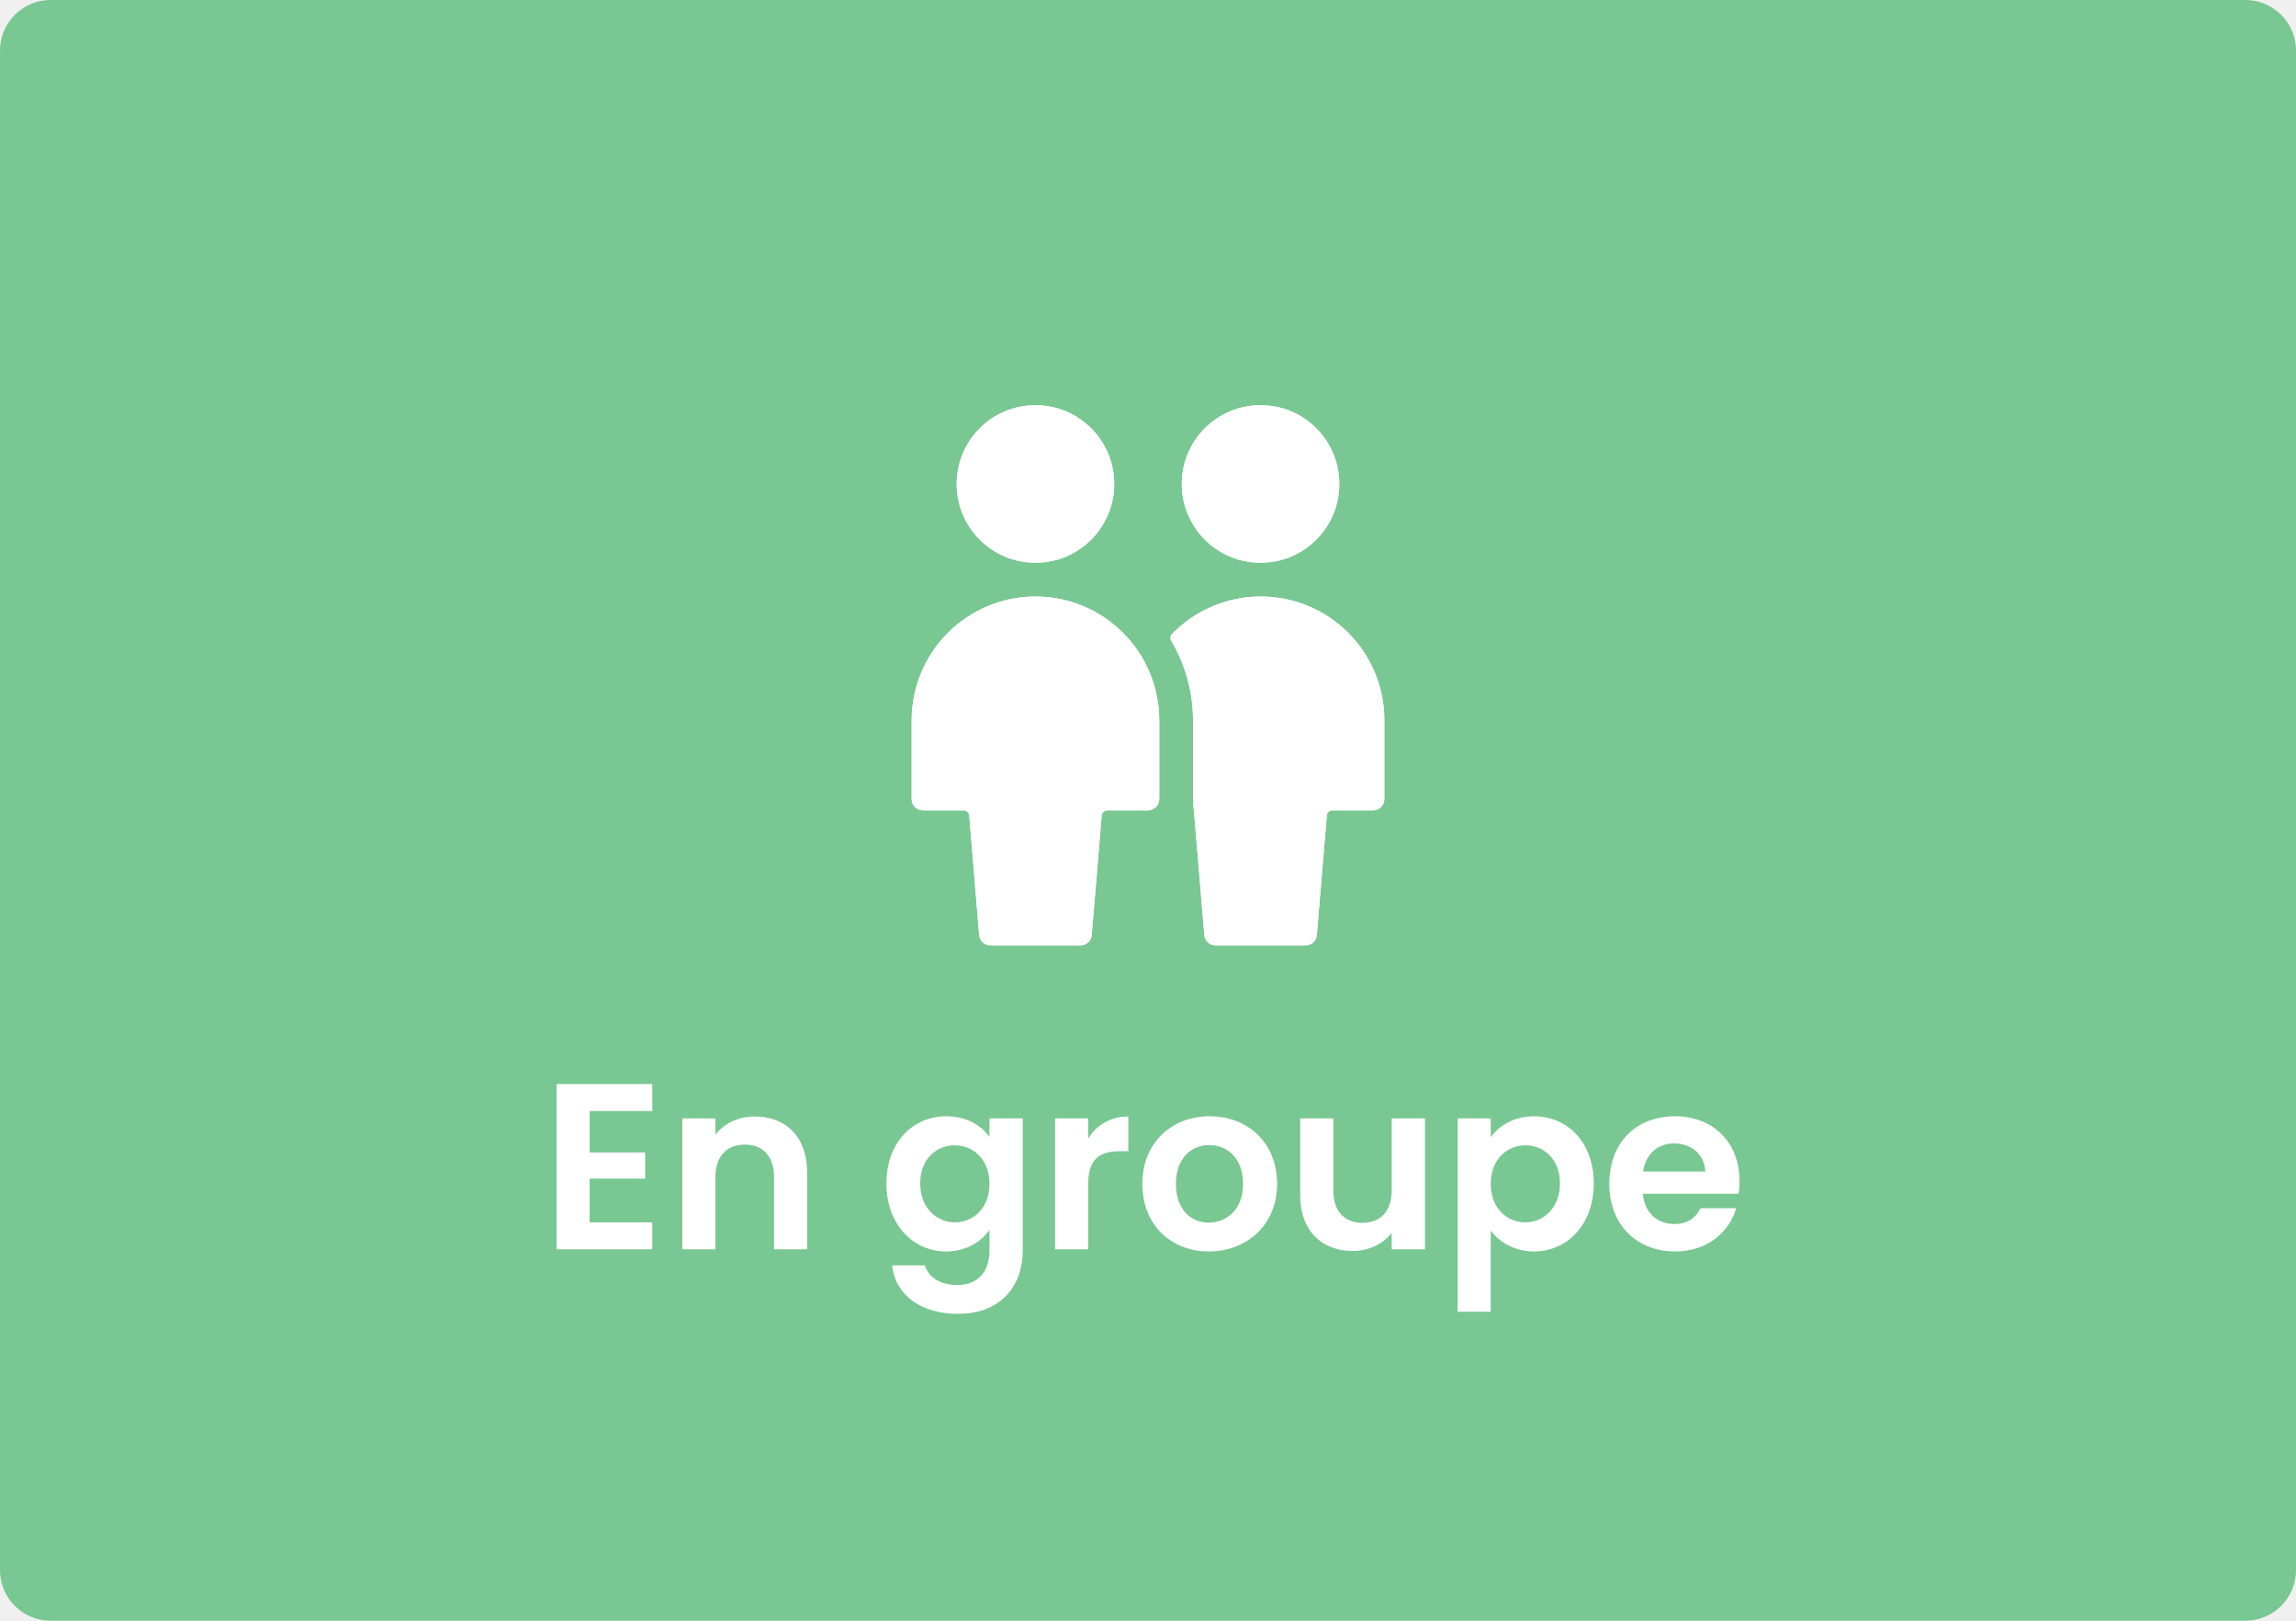
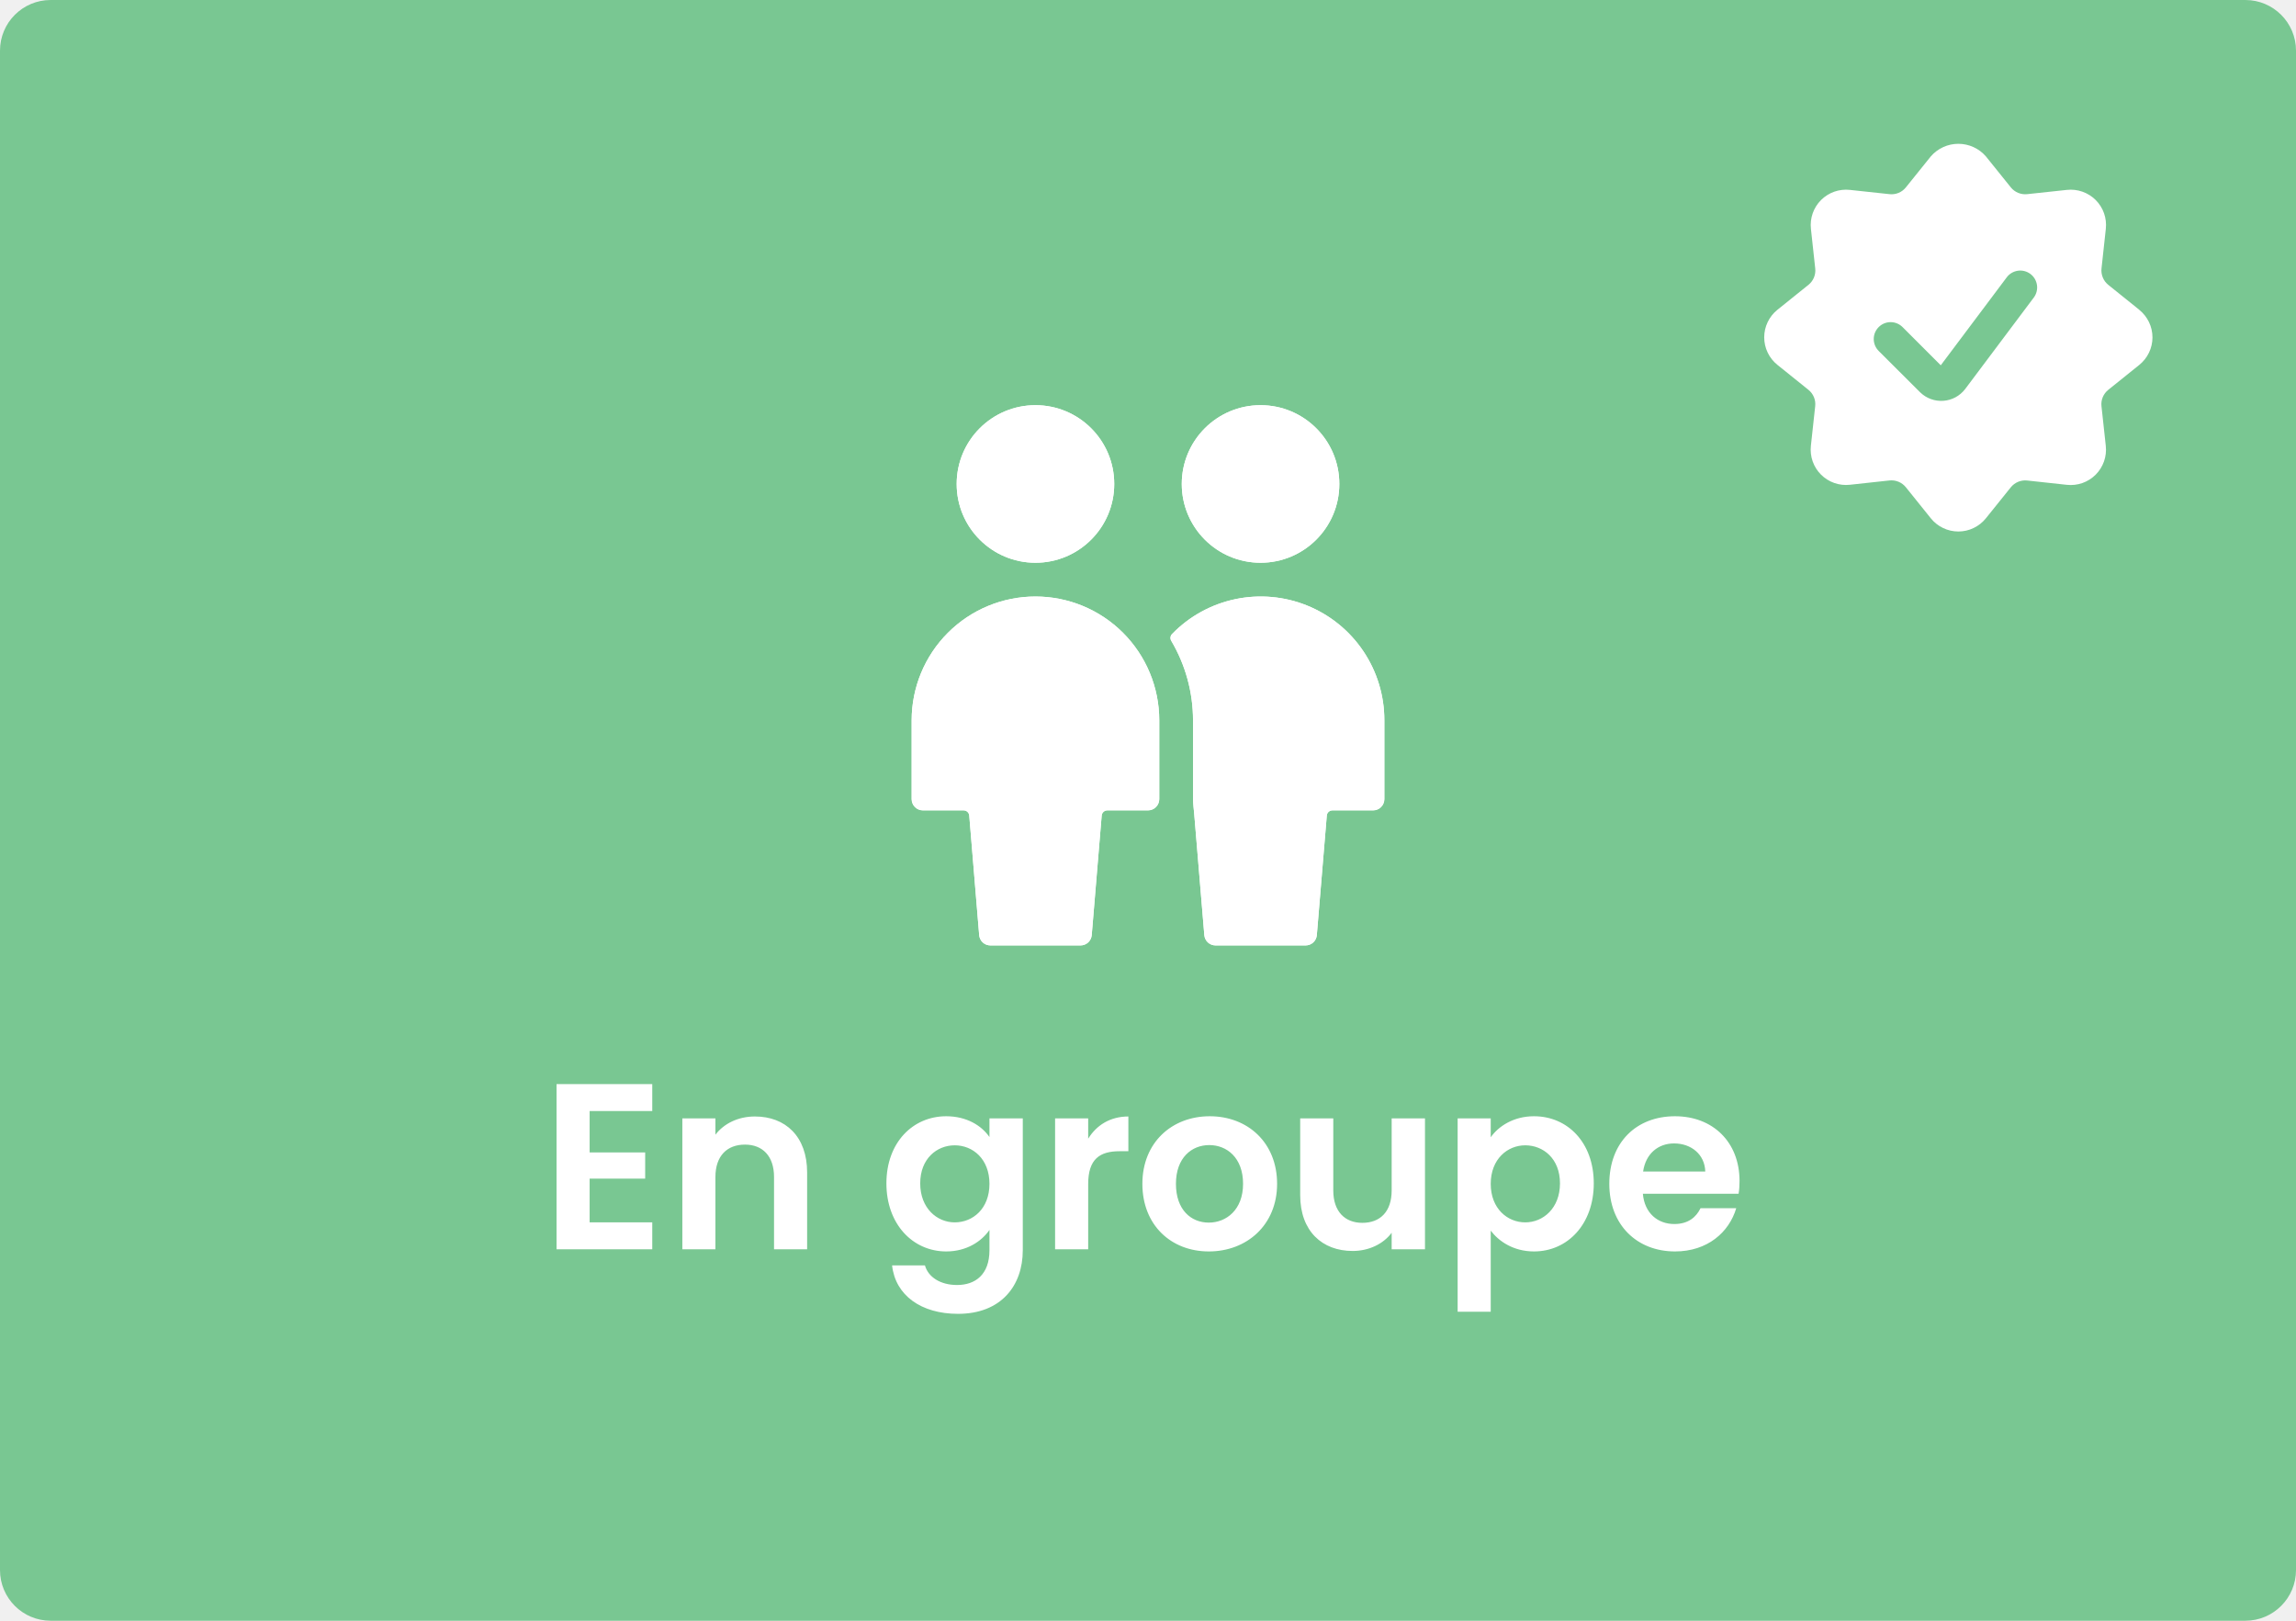
<svg xmlns="http://www.w3.org/2000/svg" width="136" height="96" viewBox="0 0 136 96" fill="none">
  <rect width="136" height="96" rx="3" fill="url(#paint0_linear)" />
  <path d="M38.636 64.214H32.966V74H38.636V72.404H34.926V69.814H38.216V68.26H34.926V65.81H38.636V64.214ZM45.849 74H47.809V69.45C47.809 67.308 46.521 66.132 44.715 66.132C43.721 66.132 42.881 66.552 42.377 67.21V66.244H40.417V74H42.377V69.716C42.377 68.47 43.063 67.798 44.127 67.798C45.163 67.798 45.849 68.47 45.849 69.716V74ZM52.505 70.094C52.505 72.516 54.073 74.126 56.047 74.126C57.265 74.126 58.147 73.524 58.609 72.852V74.056C58.609 75.498 57.769 76.114 56.691 76.114C55.711 76.114 54.983 75.652 54.787 74.952H52.841C53.037 76.73 54.563 77.822 56.747 77.822C59.295 77.822 60.583 76.156 60.583 74.056V66.244H58.609V67.35C58.147 66.678 57.265 66.118 56.047 66.118C54.073 66.118 52.505 67.672 52.505 70.094ZM58.609 70.122C58.609 71.592 57.629 72.404 56.551 72.404C55.501 72.404 54.507 71.564 54.507 70.094C54.507 68.624 55.501 67.84 56.551 67.84C57.629 67.84 58.609 68.652 58.609 70.122ZM64.457 70.136C64.457 68.638 65.157 68.19 66.319 68.19H66.837V66.132C65.759 66.132 64.947 66.65 64.457 67.448V66.244H62.497V74H64.457V70.136ZM75.647 70.122C75.647 67.672 73.897 66.118 71.657 66.118C69.417 66.118 67.667 67.672 67.667 70.122C67.667 72.558 69.361 74.126 71.601 74.126C73.855 74.126 75.647 72.558 75.647 70.122ZM69.655 70.122C69.655 68.568 70.593 67.826 71.629 67.826C72.665 67.826 73.631 68.568 73.631 70.122C73.631 71.662 72.637 72.418 71.601 72.418C70.551 72.418 69.655 71.662 69.655 70.122ZM84.407 66.244H82.433V70.514C82.433 71.76 81.761 72.432 80.697 72.432C79.661 72.432 78.975 71.76 78.975 70.514V66.244H77.015V70.794C77.015 72.922 78.317 74.098 80.123 74.098C81.089 74.098 81.943 73.678 82.433 73.02V74H84.407V66.244ZM88.301 67.364V66.244H86.341V77.696H88.301V72.894C88.777 73.524 89.645 74.126 90.863 74.126C92.851 74.126 94.405 72.516 94.405 70.094C94.405 67.672 92.851 66.118 90.863 66.118C89.659 66.118 88.763 66.706 88.301 67.364ZM92.403 70.094C92.403 71.564 91.409 72.404 90.345 72.404C89.295 72.404 88.301 71.592 88.301 70.122C88.301 68.652 89.295 67.84 90.345 67.84C91.409 67.84 92.403 68.624 92.403 70.094ZM99.161 67.728C100.169 67.728 100.981 68.372 101.009 69.394H97.327C97.481 68.33 98.223 67.728 99.161 67.728ZM102.843 71.564H100.729C100.477 72.082 100.015 72.502 99.175 72.502C98.195 72.502 97.411 71.858 97.313 70.71H102.983C103.025 70.458 103.039 70.206 103.039 69.954C103.039 67.644 101.457 66.118 99.217 66.118C96.921 66.118 95.325 67.672 95.325 70.122C95.325 72.558 96.963 74.126 99.217 74.126C101.135 74.126 102.423 72.992 102.843 71.564Z" fill="white" />
-   <g clip-path="url(#clip0)">
-     <path d="M70.667 42.667V47.333C70.667 47.565 70.725 48.064 70.732 48.147L71.336 55.389C71.35 55.556 71.426 55.711 71.549 55.824C71.672 55.937 71.833 56 72 56H77.333C77.501 56.001 77.662 55.938 77.786 55.825C77.91 55.712 77.986 55.556 78 55.389L78.591 48.305C78.598 48.222 78.635 48.145 78.696 48.089C78.757 48.032 78.837 48.001 78.92 48H81.333C81.51 48 81.68 47.93 81.805 47.805C81.93 47.68 82 47.51 82 47.333V42.667C82.002 41.208 81.569 39.782 80.756 38.572C79.943 37.361 78.787 36.421 77.436 35.872C76.085 35.323 74.601 35.189 73.174 35.489C71.746 35.789 70.441 36.508 69.425 37.555C69.374 37.607 69.342 37.674 69.333 37.746C69.325 37.819 69.34 37.892 69.377 37.955C70.221 39.382 70.667 41.009 70.667 42.667Z" fill="white" />
-     <path d="M74.667 33.333C77.244 33.333 79.333 31.244 79.333 28.667C79.333 26.089 77.244 24 74.667 24C72.089 24 70 26.089 70 28.667C70 31.244 72.089 33.333 74.667 33.333Z" fill="white" />
-     <path d="M54 47.333C54 47.51 54.07 47.68 54.195 47.805C54.32 47.93 54.49 48 54.667 48H57.08C57.163 48 57.244 48.032 57.306 48.088C57.367 48.145 57.405 48.222 57.412 48.305L58 55.389C58.014 55.556 58.09 55.712 58.214 55.825C58.337 55.938 58.499 56.001 58.667 56H64C64.168 56.001 64.329 55.938 64.453 55.825C64.576 55.712 64.653 55.556 64.667 55.389L65.257 48.305C65.264 48.223 65.302 48.145 65.363 48.089C65.424 48.032 65.504 48.001 65.587 48H68C68.177 48 68.346 47.93 68.471 47.805C68.596 47.68 68.667 47.51 68.667 47.333V42.667C68.667 40.722 67.894 38.856 66.519 37.481C65.144 36.106 63.278 35.333 61.333 35.333C59.388 35.333 57.523 36.106 56.148 37.481C54.773 38.856 54 40.722 54 42.667V47.333Z" fill="white" />
-     <path d="M61.333 33.333C63.911 33.333 66 31.244 66 28.667C66 26.089 63.911 24 61.333 24C58.756 24 56.667 26.089 56.667 28.667C56.667 31.244 58.756 33.333 61.333 33.333Z" fill="white" />
-     <path d="M70.667 42.667V47.333C70.667 47.565 70.725 48.064 70.732 48.147L71.336 55.389C71.35 55.556 71.426 55.711 71.549 55.824C71.672 55.937 71.833 56 72 56H77.333C77.501 56.001 77.662 55.938 77.786 55.825C77.91 55.712 77.986 55.556 78 55.389L78.591 48.305C78.598 48.222 78.635 48.145 78.696 48.089C78.757 48.032 78.837 48.001 78.92 48H81.333C81.51 48 81.68 47.93 81.805 47.805C81.93 47.68 82 47.51 82 47.333V42.667C82.002 41.208 81.569 39.782 80.756 38.572C79.943 37.361 78.787 36.421 77.436 35.872C76.085 35.323 74.601 35.189 73.174 35.489C71.746 35.789 70.441 36.508 69.425 37.555C69.374 37.607 69.342 37.674 69.333 37.746C69.325 37.819 69.34 37.892 69.377 37.955C70.221 39.382 70.667 41.009 70.667 42.667Z" fill="white" />
-     <path d="M74.667 33.333C77.244 33.333 79.333 31.244 79.333 28.667C79.333 26.089 77.244 24 74.667 24C72.089 24 70 26.089 70 28.667C70 31.244 72.089 33.333 74.667 33.333Z" fill="white" />
-     <path d="M54 47.333C54 47.51 54.07 47.68 54.195 47.805C54.32 47.93 54.49 48 54.667 48H57.08C57.163 48 57.244 48.032 57.306 48.088C57.367 48.145 57.405 48.222 57.412 48.305L58 55.389C58.014 55.556 58.09 55.712 58.214 55.825C58.337 55.938 58.499 56.001 58.667 56H64C64.168 56.001 64.329 55.938 64.453 55.825C64.576 55.712 64.653 55.556 64.667 55.389L65.257 48.305C65.264 48.223 65.302 48.145 65.363 48.089C65.424 48.032 65.504 48.001 65.587 48H68C68.177 48 68.346 47.93 68.471 47.805C68.596 47.68 68.667 47.51 68.667 47.333V42.667C68.667 40.722 67.894 38.856 66.519 37.481C65.144 36.106 63.278 35.333 61.333 35.333C59.388 35.333 57.523 36.106 56.148 37.481C54.773 38.856 54 40.722 54 42.667V47.333Z" fill="white" />
-     <path d="M61.333 33.333C63.911 33.333 66 31.244 66 28.667C66 26.089 63.911 24 61.333 24C58.756 24 56.667 26.089 56.667 28.667C56.667 31.244 58.756 33.333 61.333 33.333Z" fill="white" />
-   </g>
+   <path d="M70.667 42.667V47.333C70.667 47.565 70.725 48.064 70.732 48.147L71.336 55.389C71.35 55.556 71.426 55.711 71.549 55.824C71.672 55.937 71.833 56 72 56H77.333C77.501 56.001 77.662 55.938 77.786 55.825C77.91 55.712 77.986 55.556 78 55.389L78.591 48.305C78.598 48.222 78.635 48.145 78.696 48.089C78.757 48.032 78.837 48.001 78.92 48H81.333C81.51 48 81.68 47.93 81.805 47.805C81.93 47.68 82 47.51 82 47.333V42.667C82.002 41.208 81.569 39.782 80.756 38.572C79.943 37.361 78.787 36.421 77.436 35.872C76.085 35.323 74.601 35.189 73.174 35.489C71.746 35.789 70.441 36.508 69.425 37.555C69.374 37.607 69.342 37.674 69.333 37.746C69.325 37.819 69.34 37.892 69.377 37.955C70.221 39.382 70.667 41.009 70.667 42.667Z" fill="white" />
+   <path d="M74.667 33.333C77.244 33.333 79.333 31.244 79.333 28.667C79.333 26.089 77.244 24 74.667 24C72.089 24 70 26.089 70 28.667C70 31.244 72.089 33.333 74.667 33.333Z" fill="white" />
+   <path d="M54 47.333C54 47.51 54.07 47.68 54.195 47.805C54.32 47.93 54.49 48 54.667 48H57.08C57.163 48 57.244 48.032 57.306 48.088C57.367 48.145 57.405 48.222 57.412 48.305L58 55.389C58.014 55.556 58.09 55.712 58.214 55.825C58.337 55.938 58.499 56.001 58.667 56H64C64.168 56.001 64.329 55.938 64.453 55.825C64.576 55.712 64.653 55.556 64.667 55.389L65.257 48.305C65.264 48.223 65.302 48.145 65.363 48.089C65.424 48.032 65.504 48.001 65.587 48H68C68.177 48 68.346 47.93 68.471 47.805C68.596 47.68 68.667 47.51 68.667 47.333V42.667C68.667 40.722 67.894 38.856 66.519 37.481C65.144 36.106 63.278 35.333 61.333 35.333C59.388 35.333 57.523 36.106 56.148 37.481C54.773 38.856 54 40.722 54 42.667V47.333Z" fill="white" />
+   <path d="M61.333 33.333C63.911 33.333 66 31.244 66 28.667C66 26.089 63.911 24 61.333 24C58.756 24 56.667 26.089 56.667 28.667C56.667 31.244 58.756 33.333 61.333 33.333Z" fill="white" />
+   <path d="M70.667 42.667V47.333C70.667 47.565 70.725 48.064 70.732 48.147L71.336 55.389C71.35 55.556 71.426 55.711 71.549 55.824C71.672 55.937 71.833 56 72 56H77.333C77.501 56.001 77.662 55.938 77.786 55.825C77.91 55.712 77.986 55.556 78 55.389L78.591 48.305C78.598 48.222 78.635 48.145 78.696 48.089C78.757 48.032 78.837 48.001 78.92 48H81.333C81.51 48 81.68 47.93 81.805 47.805C81.93 47.68 82 47.51 82 47.333V42.667C82.002 41.208 81.569 39.782 80.756 38.572C79.943 37.361 78.787 36.421 77.436 35.872C76.085 35.323 74.601 35.189 73.174 35.489C71.746 35.789 70.441 36.508 69.425 37.555C69.374 37.607 69.342 37.674 69.333 37.746C69.325 37.819 69.34 37.892 69.377 37.955C70.221 39.382 70.667 41.009 70.667 42.667Z" fill="white" />
+   <path d="M74.667 33.333C77.244 33.333 79.333 31.244 79.333 28.667C79.333 26.089 77.244 24 74.667 24C72.089 24 70 26.089 70 28.667C70 31.244 72.089 33.333 74.667 33.333Z" fill="white" />
+   <path d="M54 47.333C54 47.51 54.07 47.68 54.195 47.805C54.32 47.93 54.49 48 54.667 48H57.08C57.163 48 57.244 48.032 57.306 48.088C57.367 48.145 57.405 48.222 57.412 48.305L58 55.389C58.014 55.556 58.09 55.712 58.214 55.825C58.337 55.938 58.499 56.001 58.667 56H64C64.168 56.001 64.329 55.938 64.453 55.825C64.576 55.712 64.653 55.556 64.667 55.389L65.257 48.305C65.264 48.223 65.302 48.145 65.363 48.089C65.424 48.032 65.504 48.001 65.587 48H68C68.177 48 68.346 47.93 68.471 47.805C68.596 47.68 68.667 47.51 68.667 47.333V42.667C68.667 40.722 67.894 38.856 66.519 37.481C65.144 36.106 63.278 35.333 61.333 35.333C59.388 35.333 57.523 36.106 56.148 37.481C54.773 38.856 54 40.722 54 42.667V47.333Z" fill="white" />
+   <path d="M61.333 33.333C63.911 33.333 66 31.244 66 28.667C66 26.089 63.911 24 61.333 24C58.756 24 56.667 26.089 56.667 28.667C56.667 31.244 58.756 33.333 61.333 33.333Z" fill="white" />
+   <path d="M126.718 18.35L124.88 16.872C124.737 16.757 124.626 16.608 124.556 16.438C124.486 16.268 124.46 16.083 124.48 15.901L124.735 13.556C124.769 13.245 124.733 12.93 124.63 12.634C124.526 12.338 124.357 12.07 124.136 11.848C123.914 11.627 123.646 11.458 123.35 11.354C123.055 11.25 122.739 11.214 122.428 11.248L120.08 11.5C119.898 11.52 119.713 11.494 119.543 11.424C119.374 11.354 119.224 11.243 119.109 11.1L117.631 9.263C117.429 9.029 117.178 8.841 116.897 8.713C116.615 8.584 116.309 8.518 116 8.518C115.691 8.518 115.385 8.584 115.103 8.713C114.822 8.841 114.572 9.029 114.369 9.263L112.891 11.1C112.776 11.243 112.627 11.355 112.457 11.425C112.287 11.495 112.103 11.521 111.92 11.5L109.575 11.248C109.264 11.214 108.949 11.25 108.653 11.353C108.357 11.457 108.089 11.626 107.867 11.848C107.646 12.069 107.477 12.337 107.373 12.633C107.269 12.928 107.233 13.244 107.267 13.555L107.522 15.9C107.543 16.082 107.517 16.267 107.447 16.437C107.377 16.607 107.265 16.756 107.122 16.871L105.282 18.35C105.038 18.546 104.841 18.794 104.706 19.077C104.57 19.359 104.5 19.668 104.5 19.981C104.5 20.294 104.57 20.603 104.706 20.885C104.841 21.168 105.038 21.416 105.282 21.612L107.12 23.09C107.263 23.205 107.375 23.354 107.445 23.524C107.515 23.694 107.541 23.879 107.52 24.061L107.265 26.406C107.231 26.717 107.267 27.032 107.37 27.328C107.474 27.624 107.643 27.892 107.865 28.114C108.086 28.335 108.354 28.504 108.65 28.608C108.946 28.712 109.261 28.748 109.572 28.714L111.918 28.459C112.1 28.439 112.285 28.465 112.455 28.535C112.625 28.605 112.774 28.716 112.889 28.859L114.369 30.7C114.565 30.944 114.813 31.141 115.096 31.276C115.378 31.412 115.687 31.482 116 31.482C116.313 31.482 116.622 31.412 116.904 31.276C117.187 31.141 117.435 30.944 117.631 30.7L119.109 28.862C119.224 28.719 119.374 28.608 119.543 28.538C119.713 28.468 119.898 28.442 120.08 28.462L122.425 28.717C122.736 28.751 123.052 28.715 123.347 28.612C123.643 28.508 123.911 28.339 124.133 28.117C124.354 27.896 124.523 27.628 124.627 27.332C124.731 27.037 124.767 26.721 124.733 26.41L124.478 24.064C124.457 23.882 124.483 23.697 124.553 23.527C124.623 23.357 124.735 23.208 124.878 23.093L126.716 21.615C126.96 21.419 127.157 21.171 127.292 20.888C127.428 20.606 127.498 20.297 127.498 19.984C127.498 19.671 127.428 19.362 127.292 19.08C127.157 18.797 126.96 18.549 126.716 18.353L126.718 18.35ZM116.4 23.048C116.246 23.248 116.052 23.413 115.83 23.533C115.608 23.652 115.363 23.724 115.111 23.741C114.86 23.759 114.607 23.724 114.37 23.637C114.133 23.55 113.918 23.414 113.737 23.238L111.293 20.8C111.198 20.708 111.121 20.597 111.069 20.475C111.017 20.353 110.989 20.222 110.988 20.089C110.987 19.957 111.012 19.825 111.062 19.702C111.113 19.579 111.187 19.468 111.281 19.374C111.375 19.28 111.486 19.206 111.609 19.155C111.732 19.105 111.864 19.08 111.996 19.081C112.129 19.082 112.26 19.11 112.382 19.162C112.504 19.214 112.615 19.291 112.707 19.386L114.958 21.637L118.867 16.426C119.026 16.214 119.263 16.074 119.526 16.036C119.656 16.017 119.788 16.025 119.915 16.057C120.042 16.09 120.162 16.147 120.267 16.226C120.372 16.305 120.461 16.404 120.528 16.517C120.594 16.63 120.638 16.755 120.657 16.885C120.676 17.015 120.668 17.147 120.636 17.274C120.603 17.401 120.546 17.521 120.467 17.626L116.4 23.048Z" fill="white" />
  <defs>
    <linearGradient id="paint0_linear" x1="136" y1="5.74191e-06" x2="-2.20187e-06" y2="96" gradientUnits="userSpaceOnUse">
      <stop stop-color="#79C792" />
      <stop offset="1" stop-color="#79C792" />
    </linearGradient>
    <clipPath id="clip0">
      <rect width="32" height="32" fill="white" transform="translate(52 24)" />
    </clipPath>
  </defs>
</svg>
